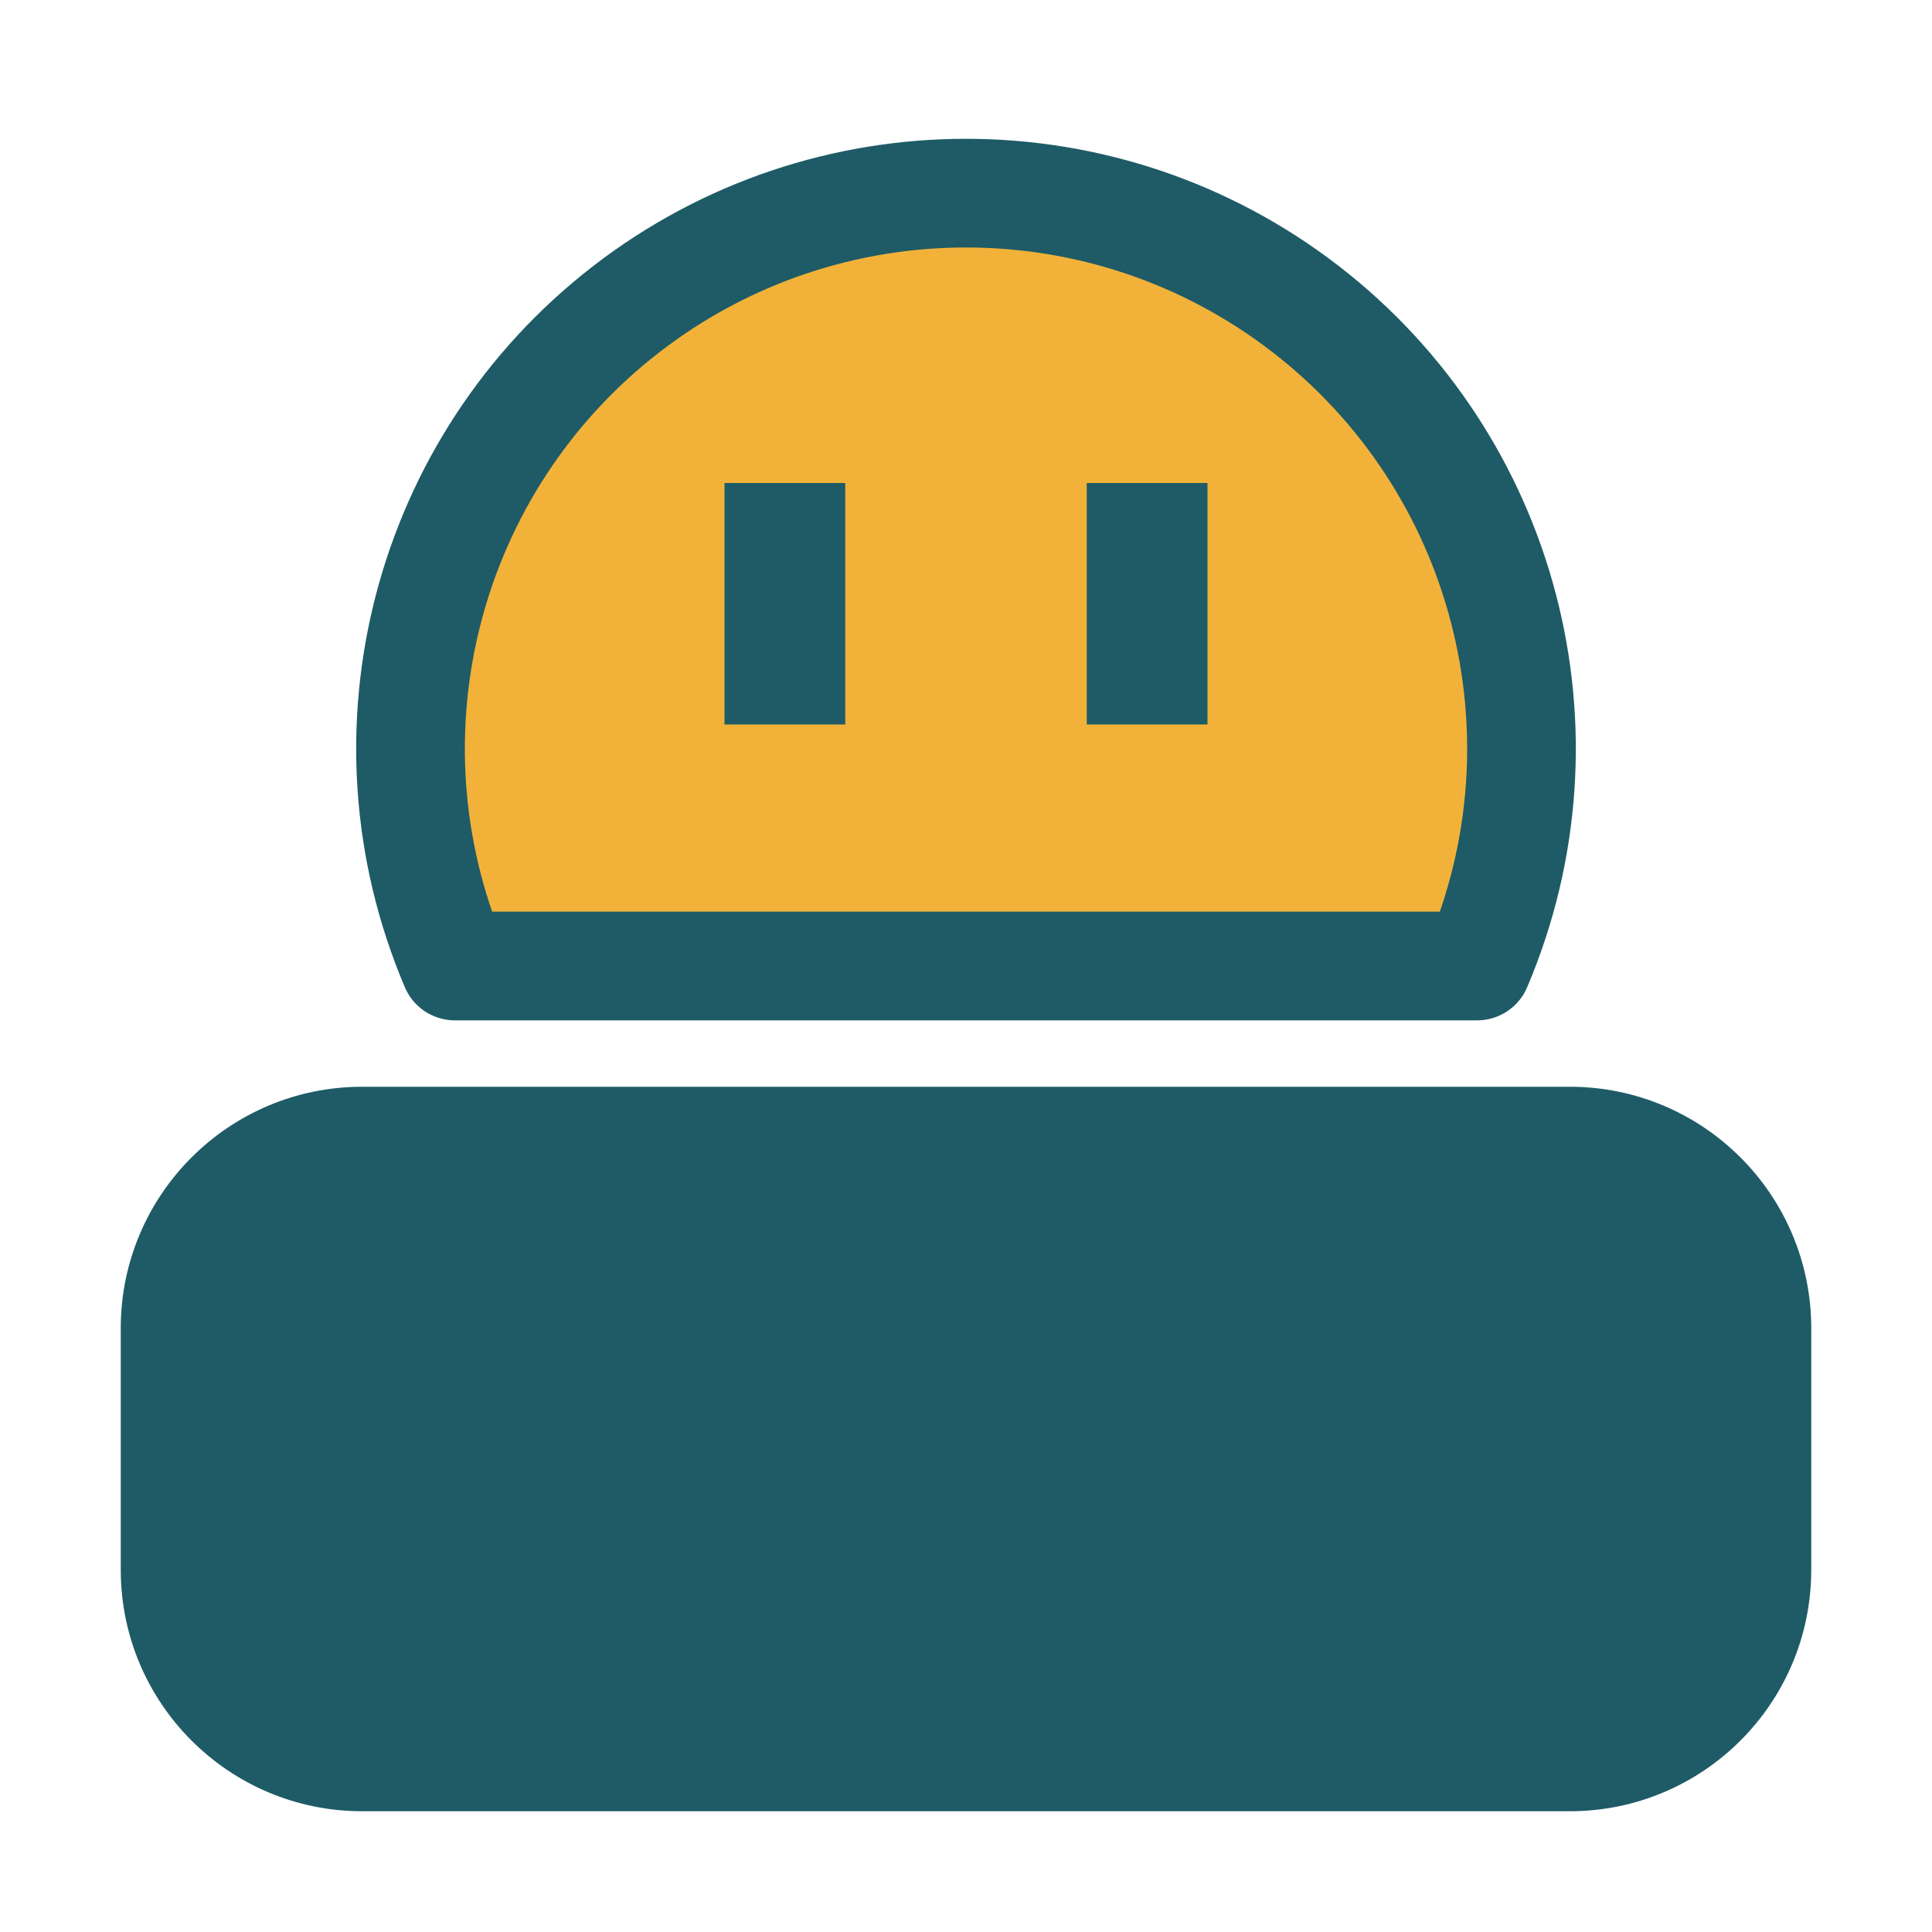
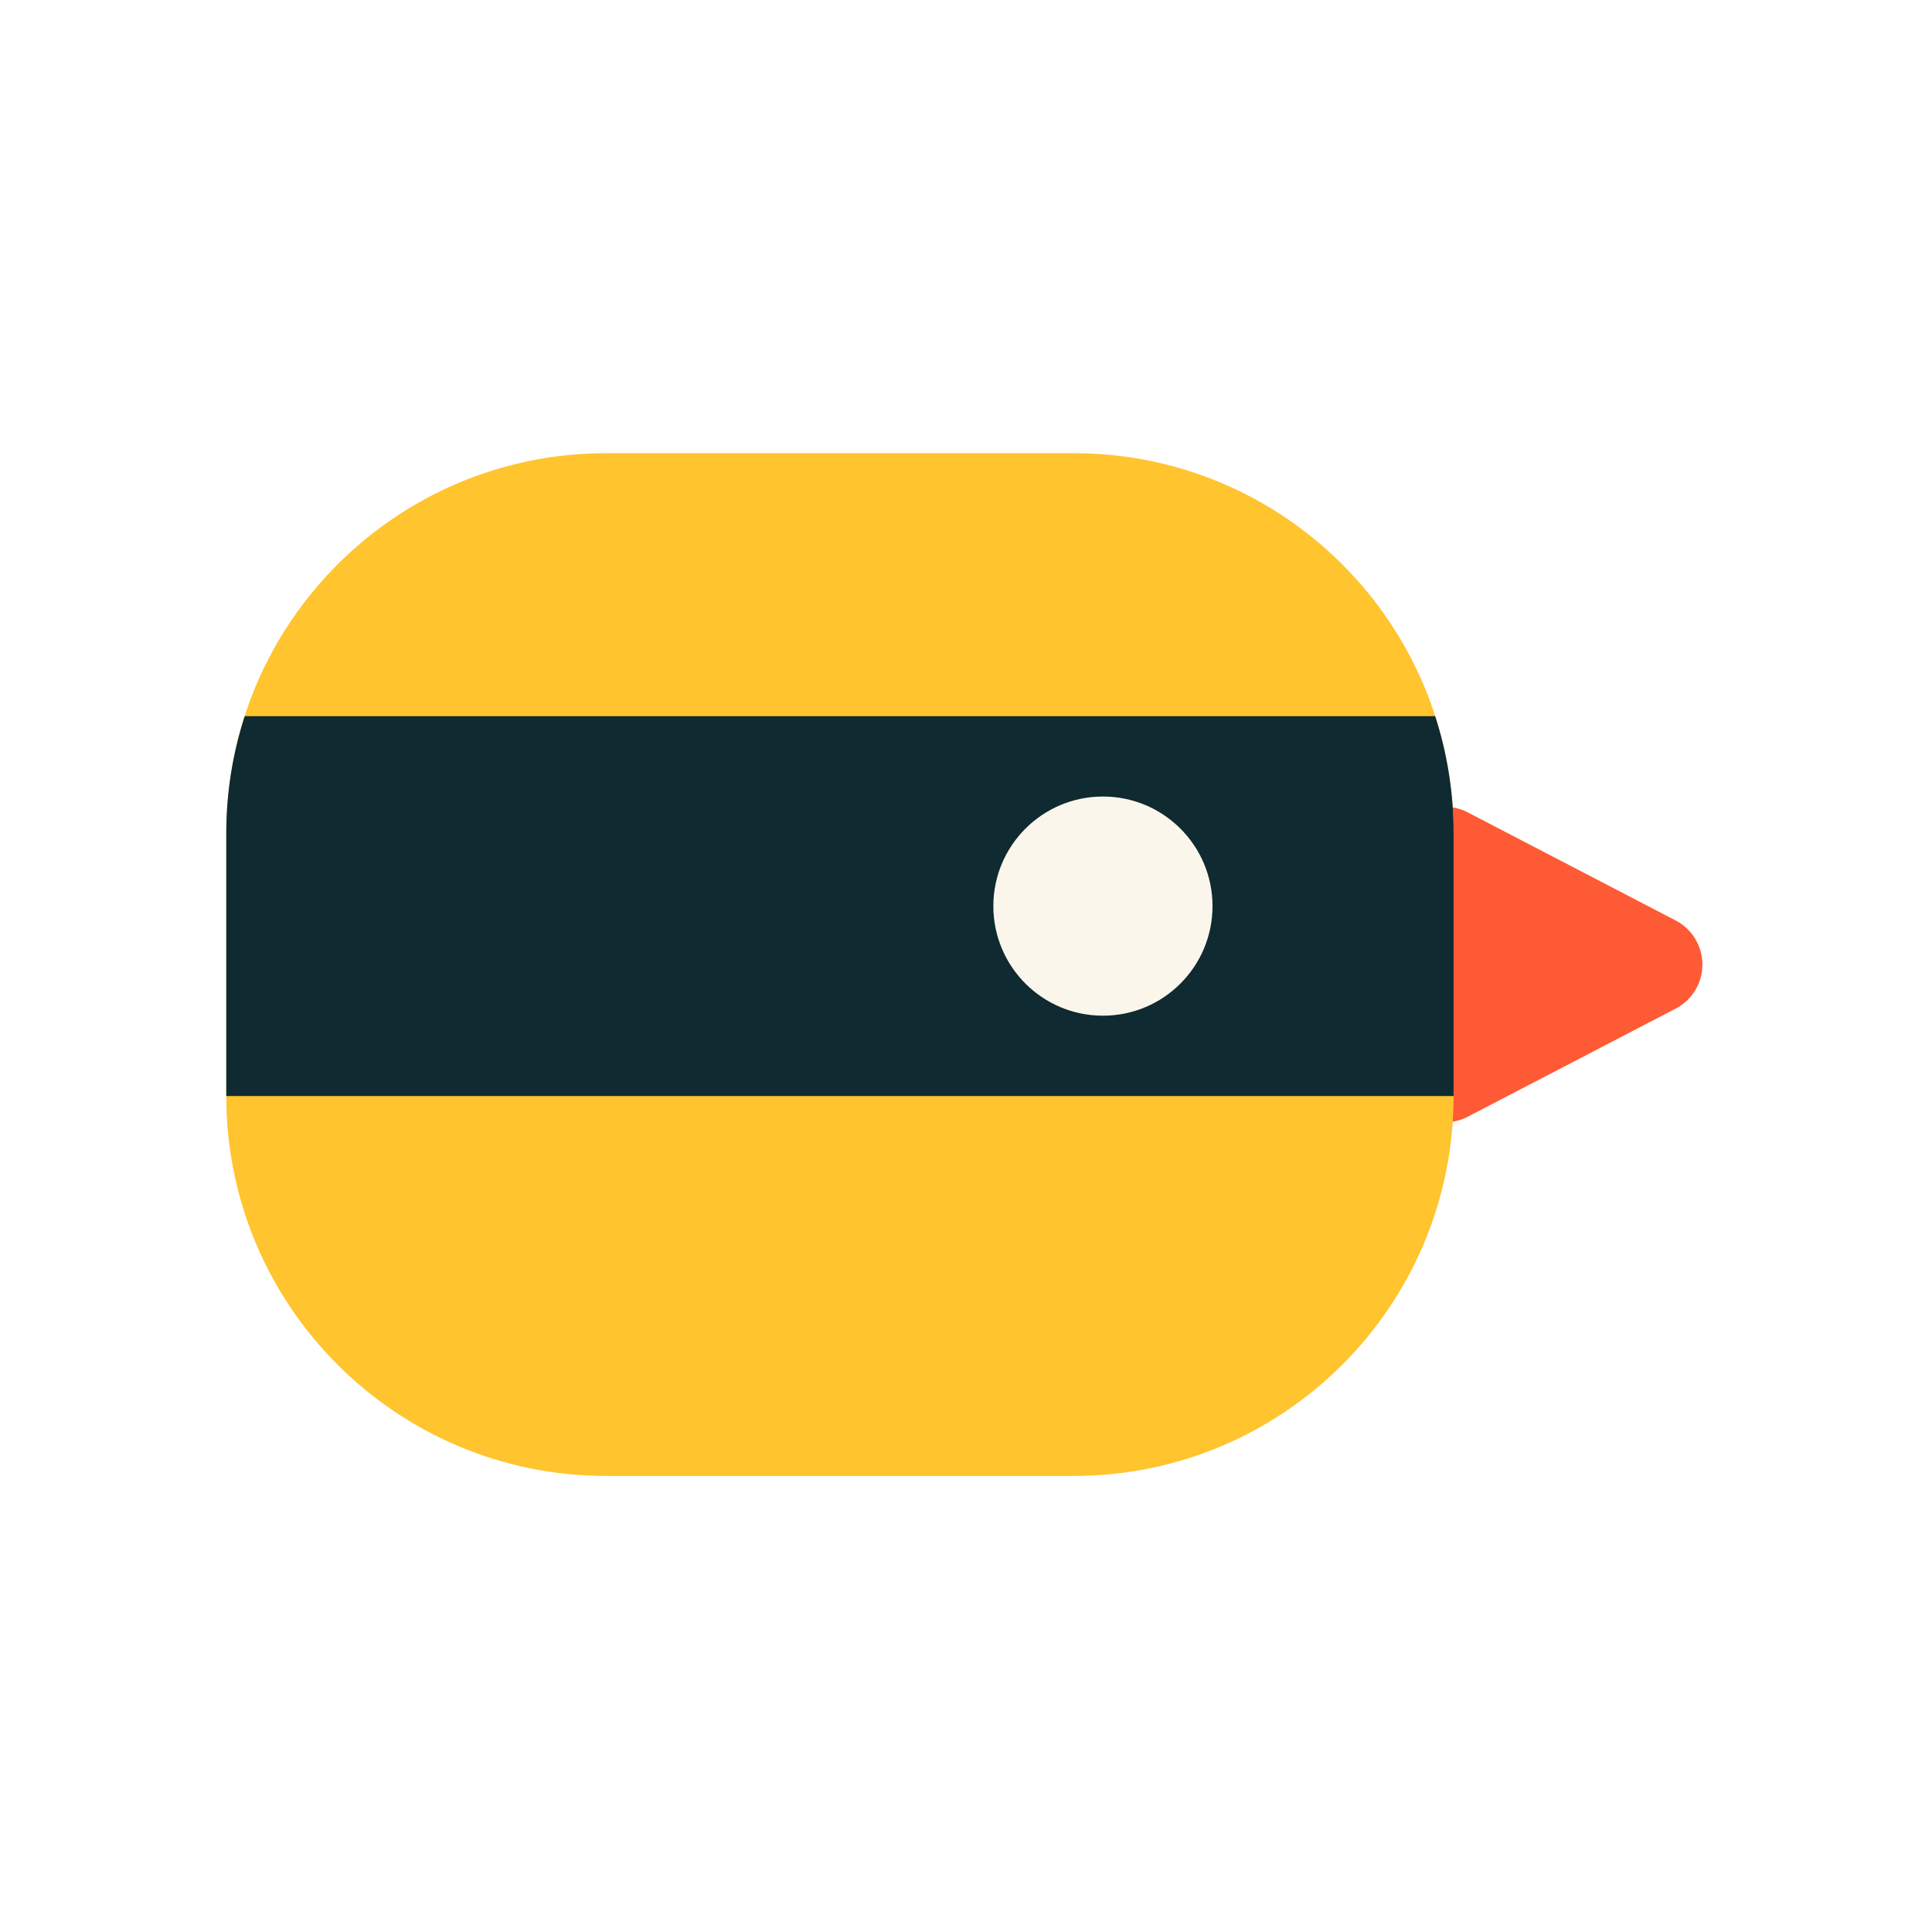
- <svg xmlns="http://www.w3.org/2000/svg" viewBox="0 0 16 16">
-   <style>.d{display:none}@media (prefers-color-scheme:dark){.l{display:none}.d{display:inline}}</style>
-   <g class="l">
-     <g>
-       <path fill="#1E5B66" d="M3 9H13A2 2 0 0 1 15 11V13A2 2 0 0 1 13 15H3A2 2 0 0 1 1 13V11A2 2 0 0 1 3 9Z" />
-       <path fill="#F2B23A" stroke="#1E5B66" stroke-width="0.9" stroke-linejoin="round" d="M3.767 8A4.6 4.6 0 1 1 12.233 8Z" />
-       <rect fill="#1E5B66" x="6" y="4" width="1" height="2" />
-       <rect fill="#1E5B66" x="9" y="4" width="1" height="2" />
-     </g>
-   </g>
-   <g class="d">
-     <g>
-       <path fill="#FBF6EC" d="M3 9H13A2 2 0 0 1 15 11V13A2 2 0 0 1 13 15H3A2 2 0 0 1 1 13V11A2 2 0 0 1 3 9Z" />
-       <path fill="#F2B23A" d="M3.767 8A4.6 4.6 0 1 1 12.233 8Z" />
-       <rect fill="#0F2A30" x="6" y="4" width="1" height="2" />
-       <rect fill="#0F2A30" x="9" y="4" width="1" height="2" />
-     </g>
+ <svg xmlns="http://www.w3.org/2000/svg" viewBox="0 0 16 16" width="16" height="16" role="img" aria-label="Telinha Segura">
+   <g transform="translate(0.18 1.333) scale(0.121)">
+     <polygon fill="#FF5A36" stroke="#FF5A36" stroke-width="6.8" stroke-linejoin="round" points="97.4 47.6 111.63 55 97.4 62.4" />
+     <path fill="#FFC42E" d="M40 20H72A26 26 0 0 1 98 46V64A26 26 0 0 1 72 90H40A26 26 0 0 1 14 64V46A26 26 0 0 1 40 20Z" />
+     <path fill="#0F2A30" d="M15.261 38H96.739A26 26 0 0 1 98 46V64H14V46A26 26 0 0 1 15.261 38Z" />
+     <circle fill="#FBF6EC" cx="74" cy="51" r="7.5" />
  </g>
</svg>
